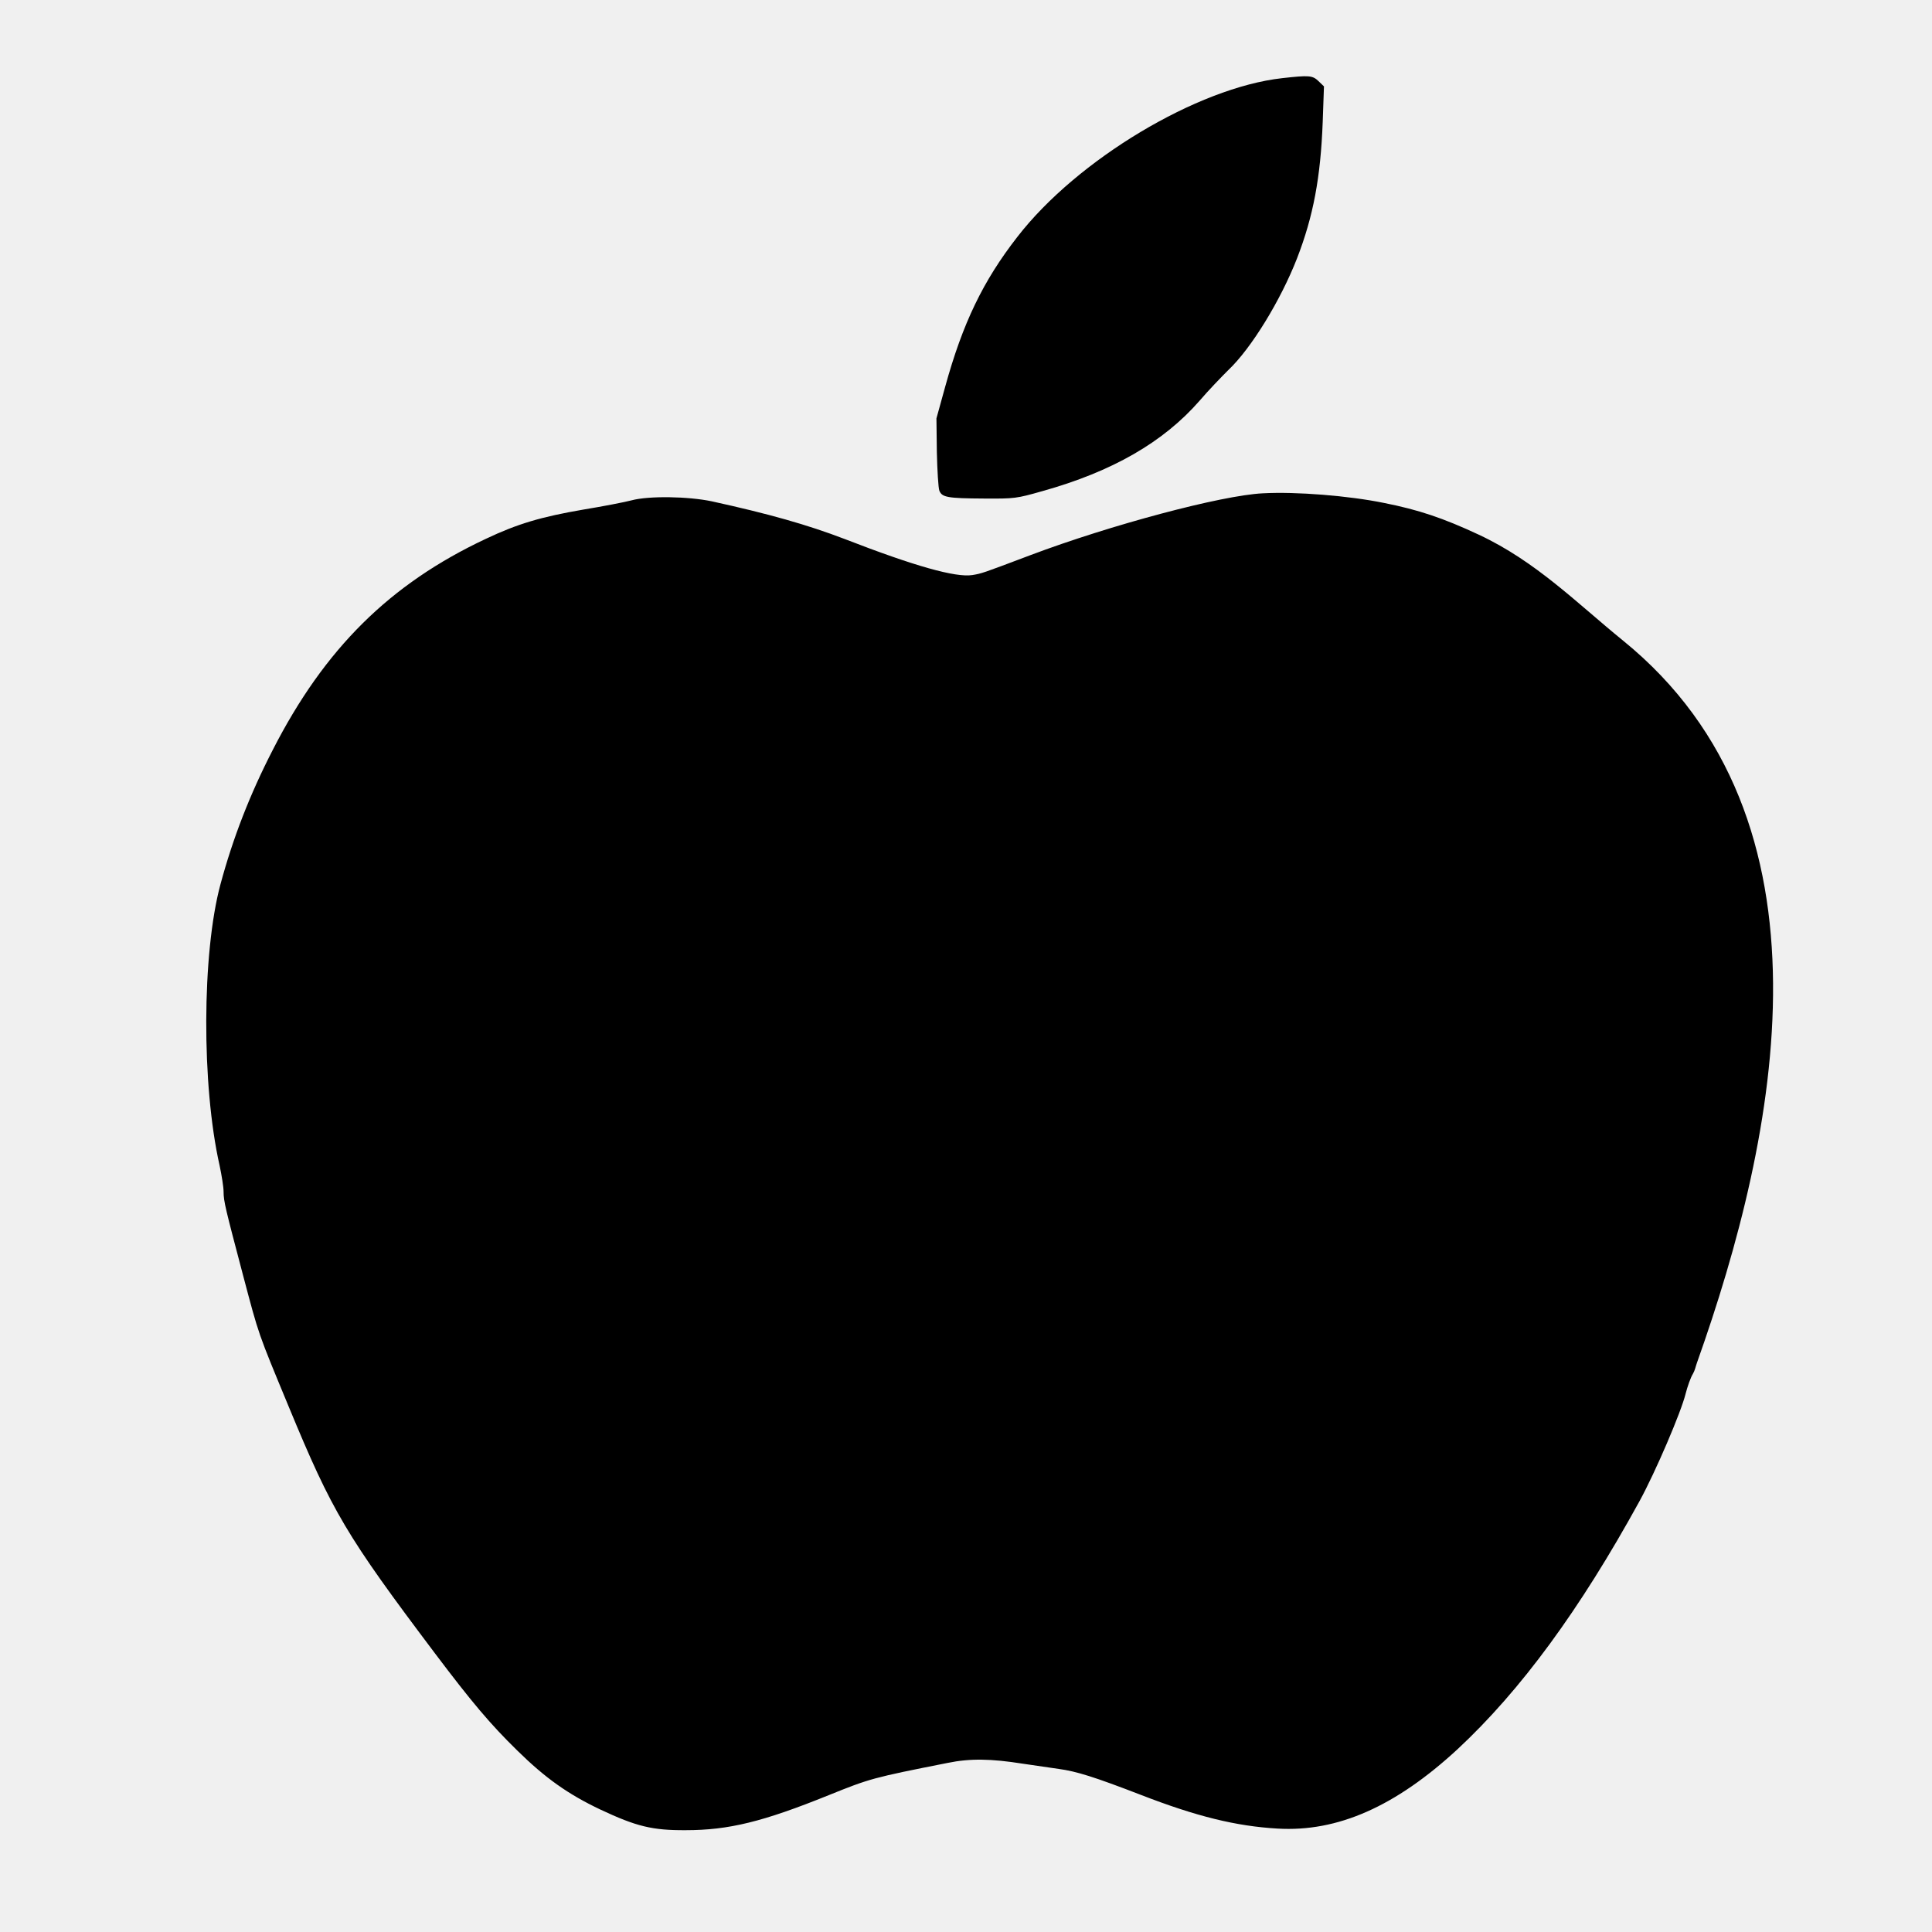
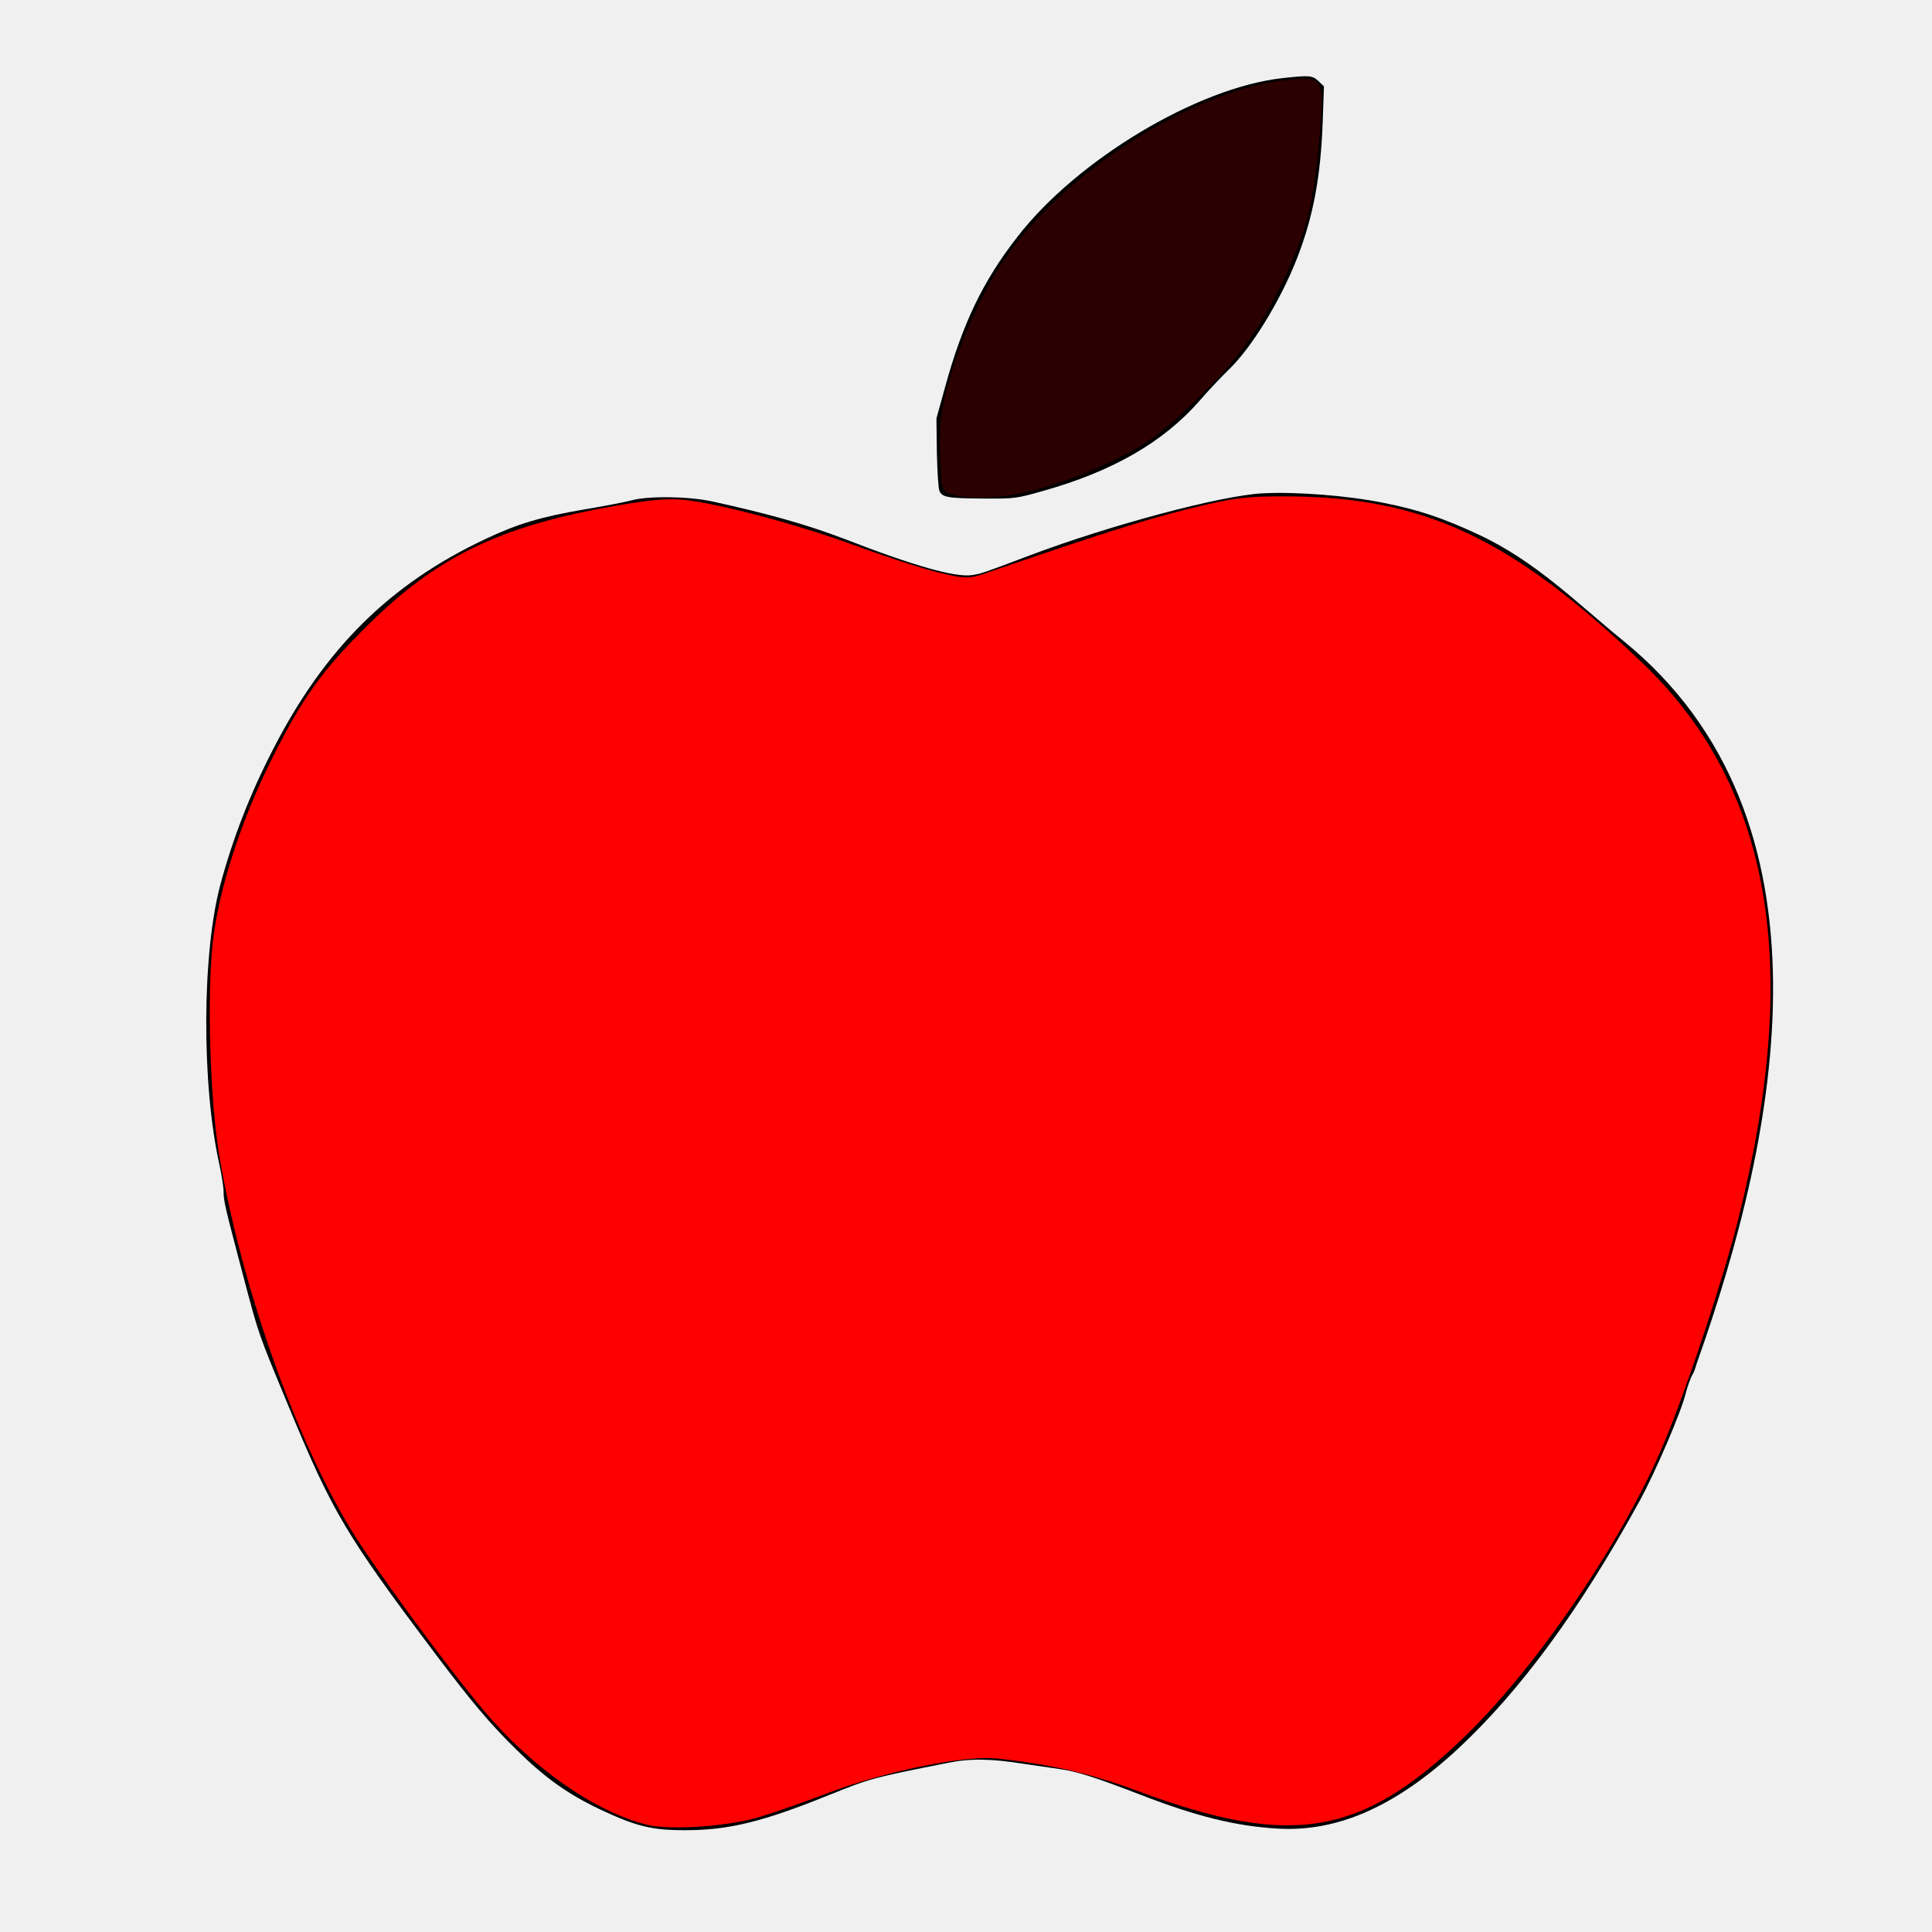
<svg xmlns="http://www.w3.org/2000/svg" width="128mm" height="128mm" viewBox="0 0 128 128" version="1.1" id="svg8">
  <defs id="defs2">
    <path id="SVGID_1_" d="m 71.6,5 h 58.9 C 184.3,5 197,17.8 197,71.6 v 58.9 c 0,53.8 -12.8,66.5 -66.6,66.5 H 71.5 C 17.7,197 5,184.2 5,130.4 V 71.5 C 5,17.8 17.8,5 71.6,5 Z" />
    <path id="SVGID_1_-3" d="m 71.6,5 h 58.9 C 184.3,5 197,17.8 197,71.6 v 58.9 c 0,53.8 -12.8,66.5 -66.6,66.5 H 71.5 C 17.7,197 5,184.2 5,130.4 V 71.5 C 5,17.8 17.8,5 71.6,5 Z" />
    <radialGradient id="0" cx="332.14" cy="2511.81" r="3263.54" gradientUnits="userSpaceOnUse">
      <stop offset=".09" stop-color="#fa8f21" id="stop178" />
      <stop offset=".78" stop-color="#d82d7e" id="stop180" />
    </radialGradient>
    <radialGradient id="1" cx="1516.14" cy="2623.81" r="2572.12" gradientUnits="userSpaceOnUse">
      <stop offset=".64" stop-color="#8c3aaa" stop-opacity="0" id="stop183" />
      <stop offset="1" stop-color="#8c3aaa" id="stop185" />
    </radialGradient>
  </defs>
  <g id="layer1">
    <g transform="matrix(0.01382579,0,0,-0.01330692,-25.42052,148.3471)" fill="#000000" stroke="none" id="g233" style="stroke-width:2.601">
      <path d="m 7983,10759 c -407,-47 -983,-406 -1269,-790 -165,-220 -262,-430 -346,-746 l -42,-158 2,-168 c 2,-92 7,-178 12,-192 13,-33 38,-38 214,-39 146,-1 155,0 280,37 334,97 579,243 753,450 42,51 105,119 138,153 110,108 251,348 329,556 78,209 113,403 123,679 l 6,177 -26,26 c -29,29 -45,30 -174,15 z" id="path229" style="stroke-width:2.601" />
      <path d="m 7890,8692 c -198,-10 -731,-158 -1114,-308 -232,-91 -232,-91 -278,-99 -80,-13 -276,44 -613,180 -179,71 -363,125 -635,187 -114,25 -303,28 -385,5 -33,-9 -137,-30 -231,-46 -202,-36 -316,-71 -468,-146 -459,-224 -772,-546 -1020,-1050 -110,-222 -191,-439 -251,-670 -89,-343 -91,-1001 -4,-1400 10,-49 19,-107 19,-130 0,-48 9,-84 93,-415 78,-306 70,-281 219,-655 209,-525 275,-641 702,-1230 175,-241 264,-351 393,-482 135,-138 244,-218 398,-294 174,-85 250,-104 410,-103 205,0 370,42 684,174 198,83 211,87 571,161 108,23 208,21 360,-4 52,-8 130,-20 172,-26 85,-12 171,-40 393,-129 268,-108 457,-156 655,-168 288,-18 566,110 863,395 303,293 586,694 872,1235 77,146 200,445 221,535 9,36 24,81 35,99 10,18 12.817,35.944 19,54 389.959,1138.762 701.143,2706.307 -353,3596 -222.131,187.478 -418,395 -692,528 -171,83 -289,124 -454,158 -169,36 -421,57 -581,48 z" id="path231" style="stroke-width:2.601" />
    </g>
+     <path style="fill:#ff0000;stroke:none;stroke-width:1" d="m 161.971,456.918 c -13.14,-3.293 -28.925,-14.387 -41.021,-28.83 C 111.143,416.378 93.45,392.22 87.659,382.633 73.608,359.371 60.289,321.414 54.909,289.303 c -2.34,-13.969 -3.12,-40.223 -1.593,-53.62 1.481,-12.992 6.959,-30.005 14.585,-45.302 7.787,-15.62 12.64,-22.399 24.275,-33.913 16.819,-16.643 32.26,-24.306 58.983,-29.27 10.595,-1.968 15.976,-2.508 20.203,-2.025 9.376,1.071 28.611,6.216 42.915,11.479 7.345,2.702 16.636,5.711 20.648,6.686 6.558,1.594 7.731,1.623 11.617,0.291 29.31,-10.042 39.785,-13.367 50.865,-16.142 11.279,-2.825 14.707,-3.26 25.178,-3.191 34.096,0.225 55.79,10.406 88.495,41.529 32.528,30.955 40.251,75.809 24.081,139.865 -4.027,15.951 -13.756,44.924 -19.43,57.859 -10.579,24.119 -31.699,54.784 -49.396,71.721 -25.743,24.636 -43.135,27.455 -81.446,13.201 -11.79,-4.387 -21.346,-6.602 -35.055,-8.124 -8.21,-0.912 -28.247,3.168 -42.67,8.688 -5.966,2.283 -13.801,5.014 -17.413,6.068 -7.843,2.29 -22.155,3.226 -27.779,1.816 z" id="path44" transform="scale(0.2645833)" />
+     <path style="fill:#2b0000;stroke:none;stroke-width:1" d="m 238.237,123.746 c -2.432,-0.674 -2.536,-1.044 -2.817,-10.051 -0.222,-7.147 0.216,-11.157 1.858,-17.012 3.117,-11.11 8.104,-22.366 13.648,-30.811 14.629,-22.281 47.579,-43.42 71.499,-45.87 9.122,-0.935 9.341,-0.505 7.875,15.428 -1.492,16.217 -3.168,22.662 -9.149,35.174 -5.972,12.495 -11.583,19.984 -23.382,31.213 -7.566,7.2 -10.954,9.588 -19.448,13.706 -15.756,7.639 -30.949,10.756 -40.085,8.223 z" id="path46" transform="scale(0.2645833)" />
  </g>
  <style id="style110">.st0{clip-path:url(#SVGID_2_);fill:#5181b8}.st1{fill-rule:evenodd;clip-rule:evenodd;fill:#fff}</style>
  <style id="style144">.st0{clip-path:url(#SVGID_2_);fill:#5181b8}.st1{fill-rule:evenodd;clip-rule:evenodd;fill:#fff}</style>
</svg>
